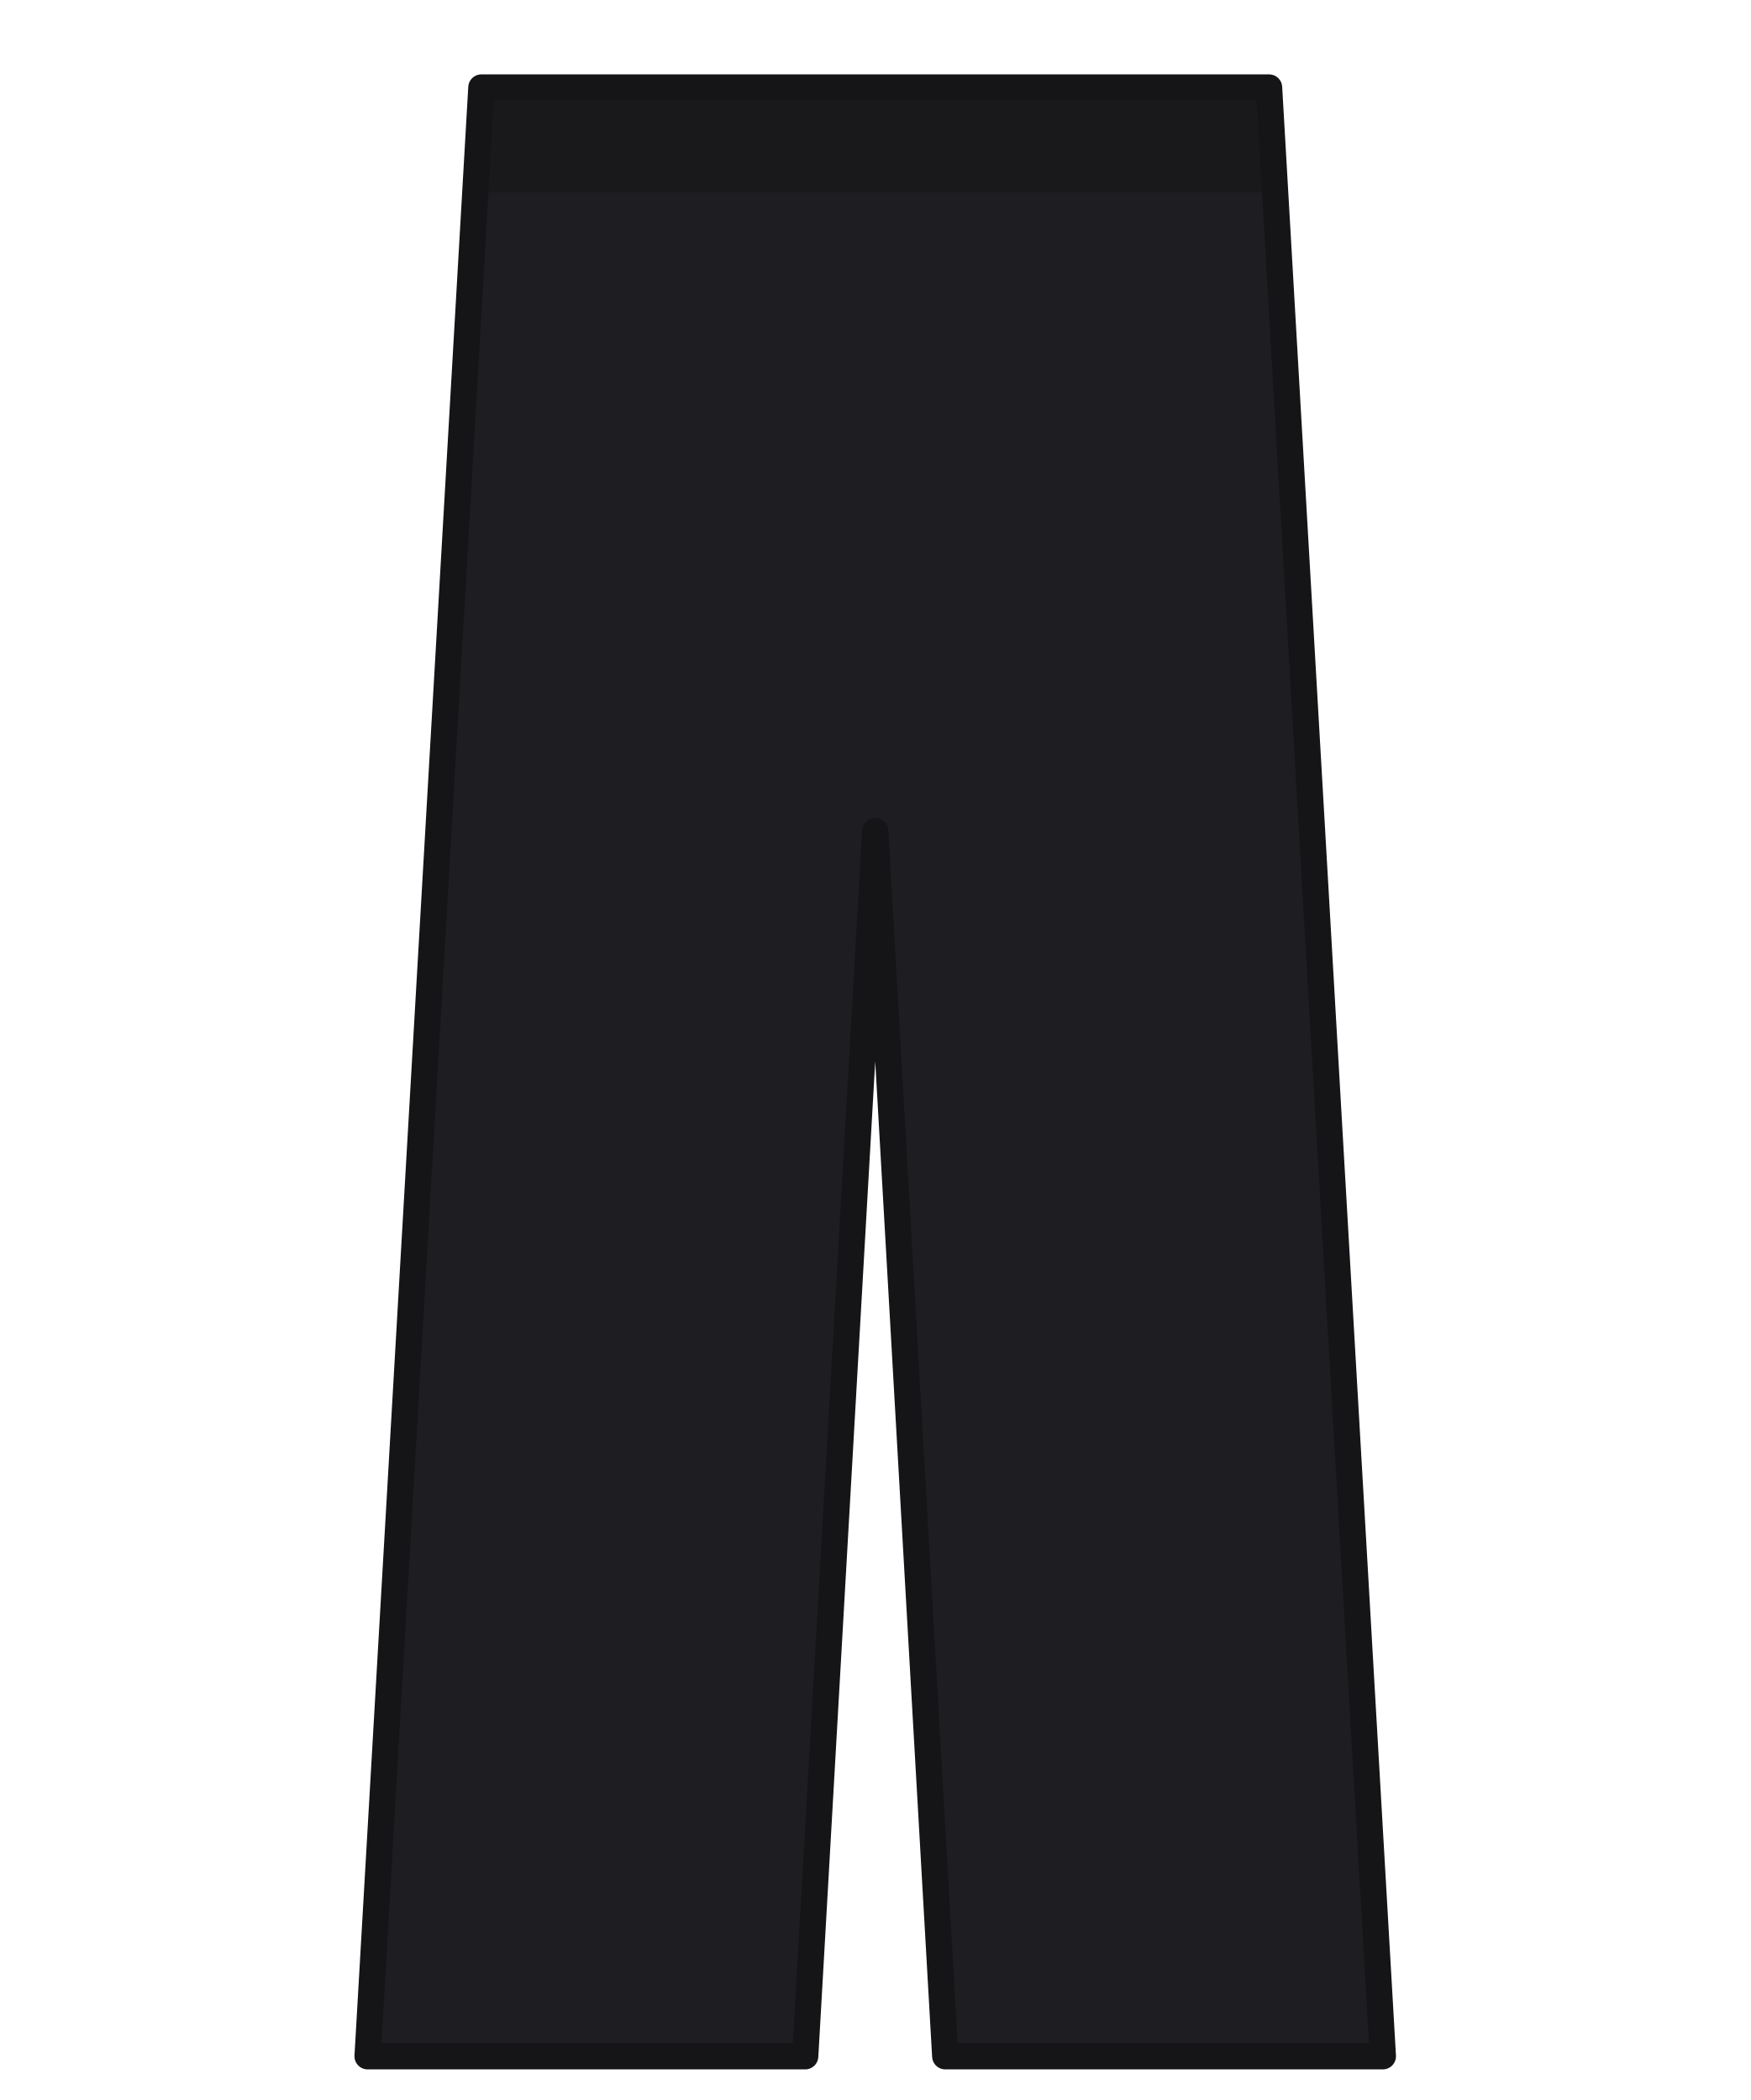
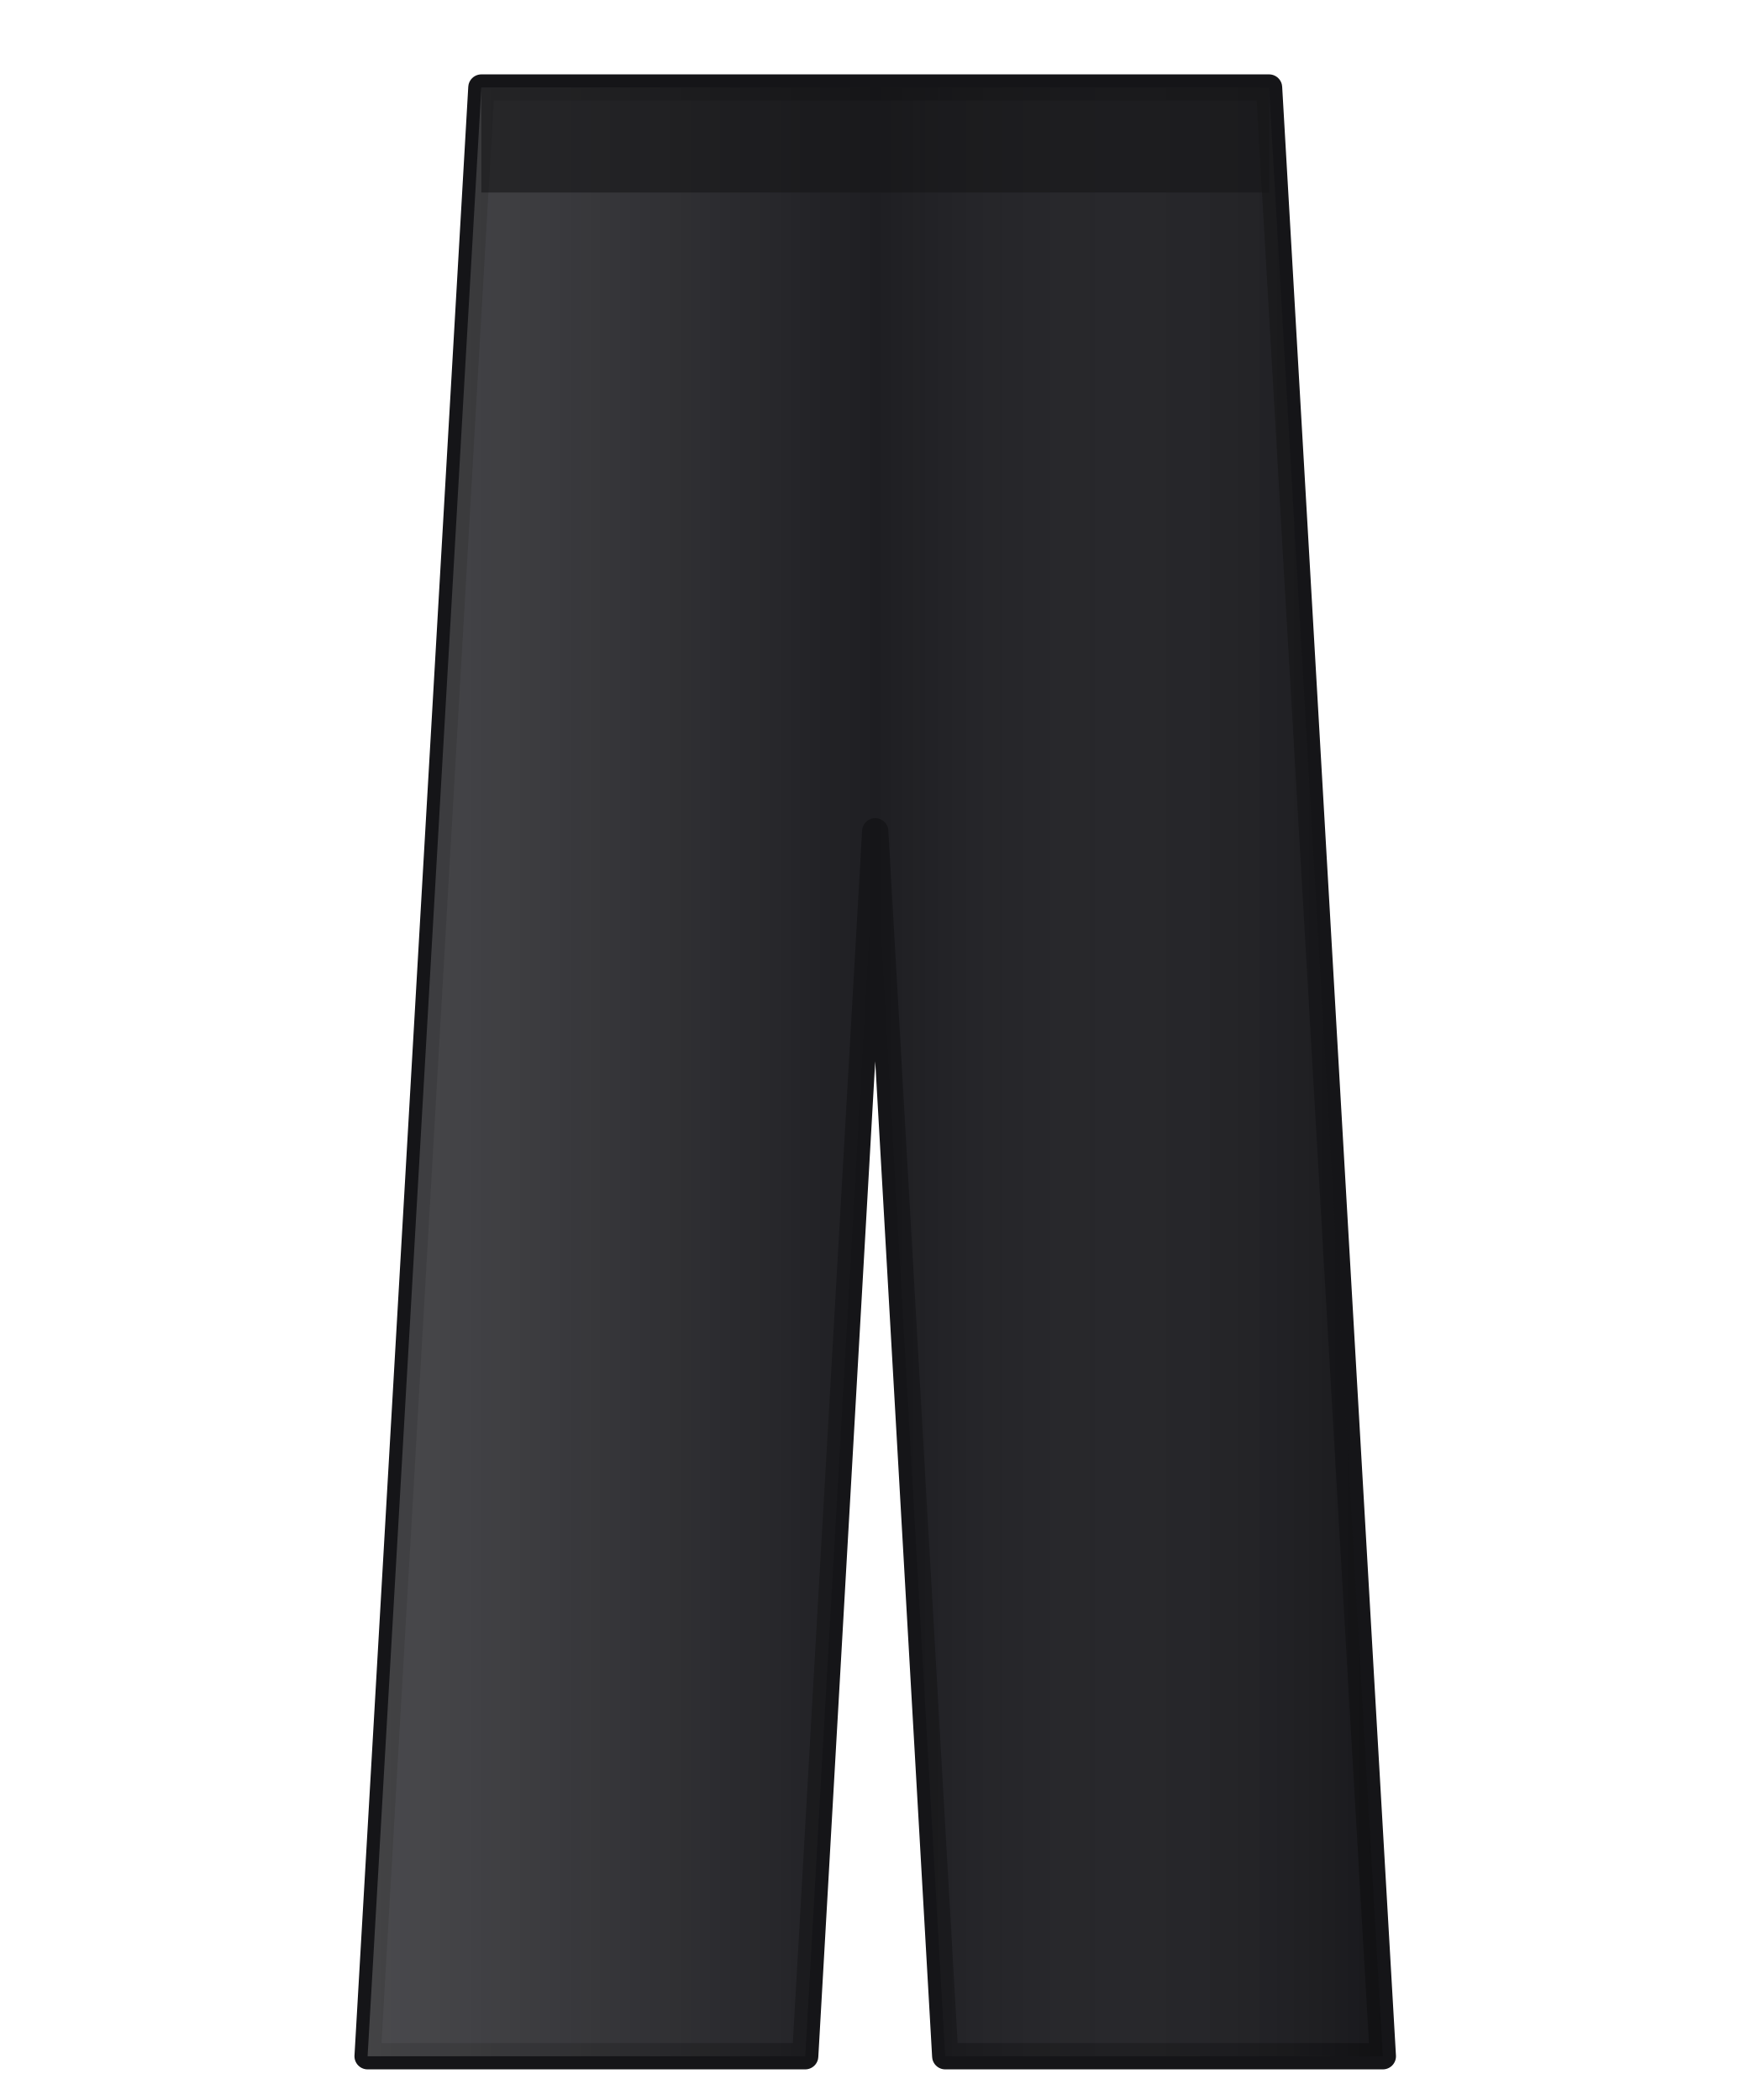
- <svg xmlns="http://www.w3.org/2000/svg" viewBox="0 0 200 240">
+ <svg xmlns="http://www.w3.org/2000/svg" viewBox="0 0 200 240" preserveAspectRatio="none">
+   <defs>
+     <linearGradient id="g" x1="0" x2="1">
+       <stop offset="0" stop-color="#fff" stop-opacity=".2" />
+       <stop offset=".5" stop-color="#fff" stop-opacity="0" />
+       <stop offset="1" stop-color="#000" stop-opacity=".2" />
+     </linearGradient>
+   </defs>
  <path d="M55 10 H145 L158 235 H108 L100 95 L92 235 H42 Z" fill="#1E1E22" stroke="#151518" stroke-width="3" stroke-linejoin="round" />
+   <path d="M55 10 H145 L158 235 H108 L100 95 L92 235 H42 Z" fill="url(#g)" />
  <rect x="55" y="10" width="90" height="12" fill="#151518" opacity=".6" />
</svg>
